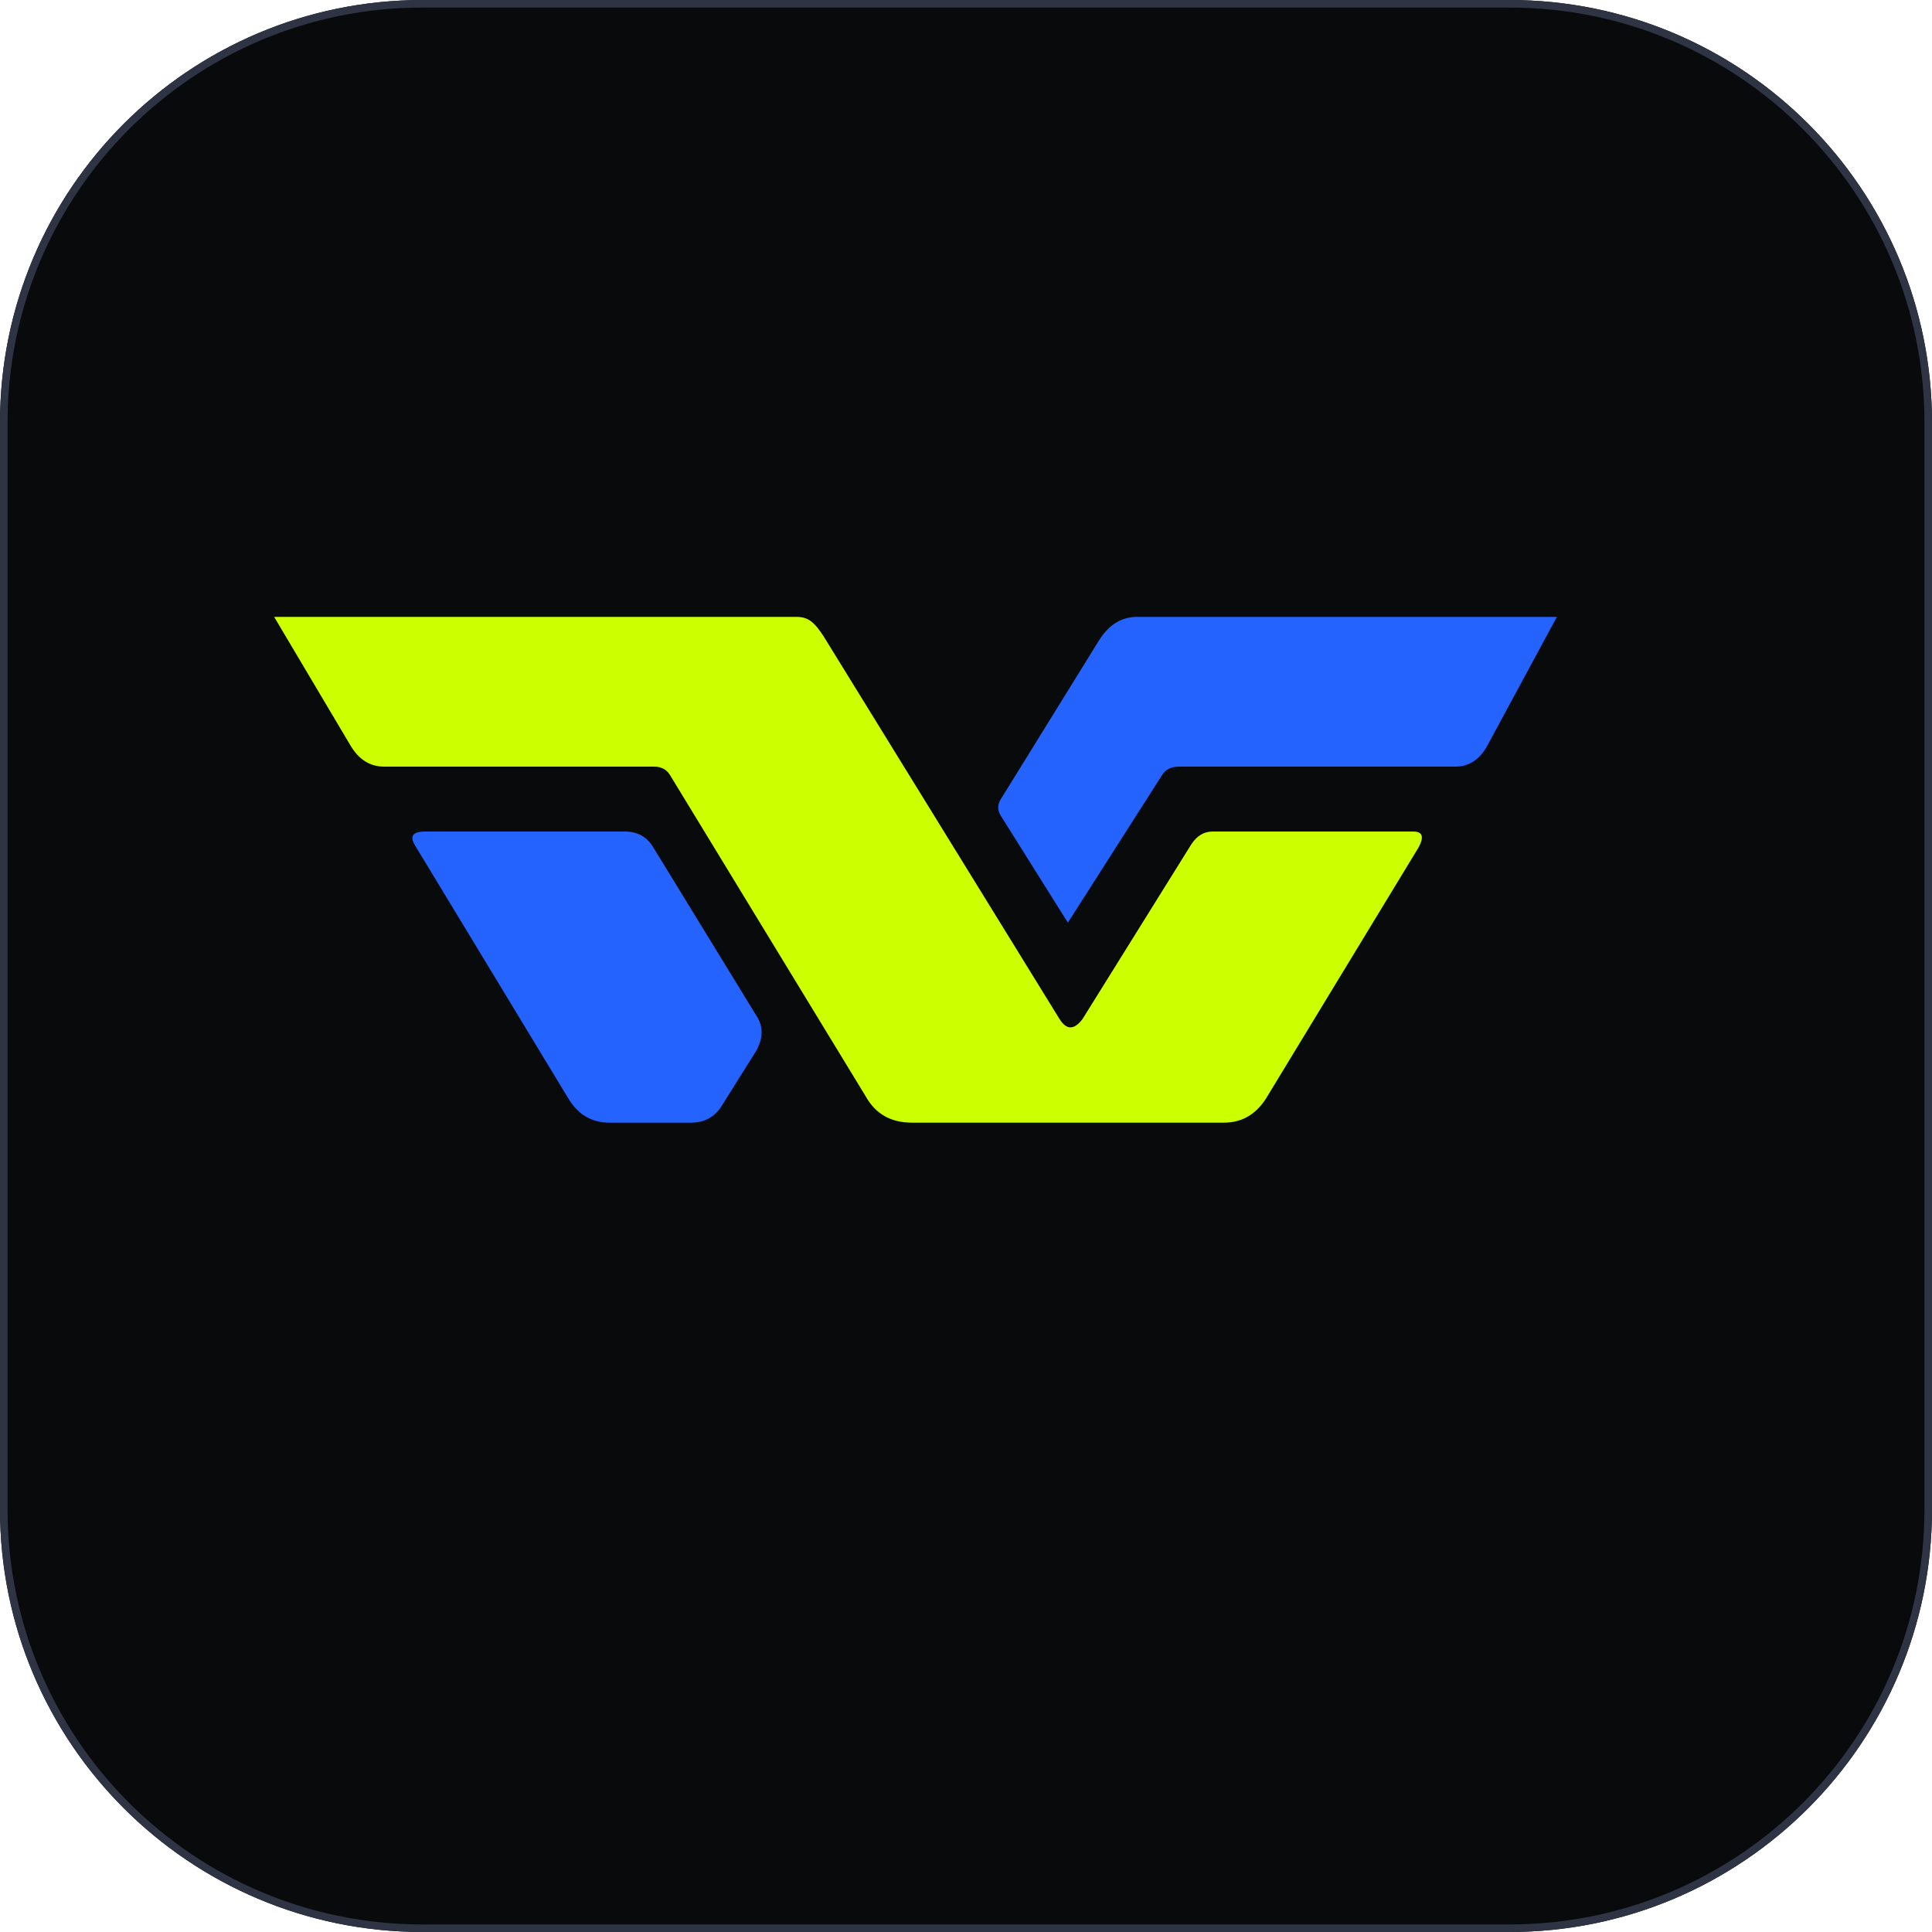
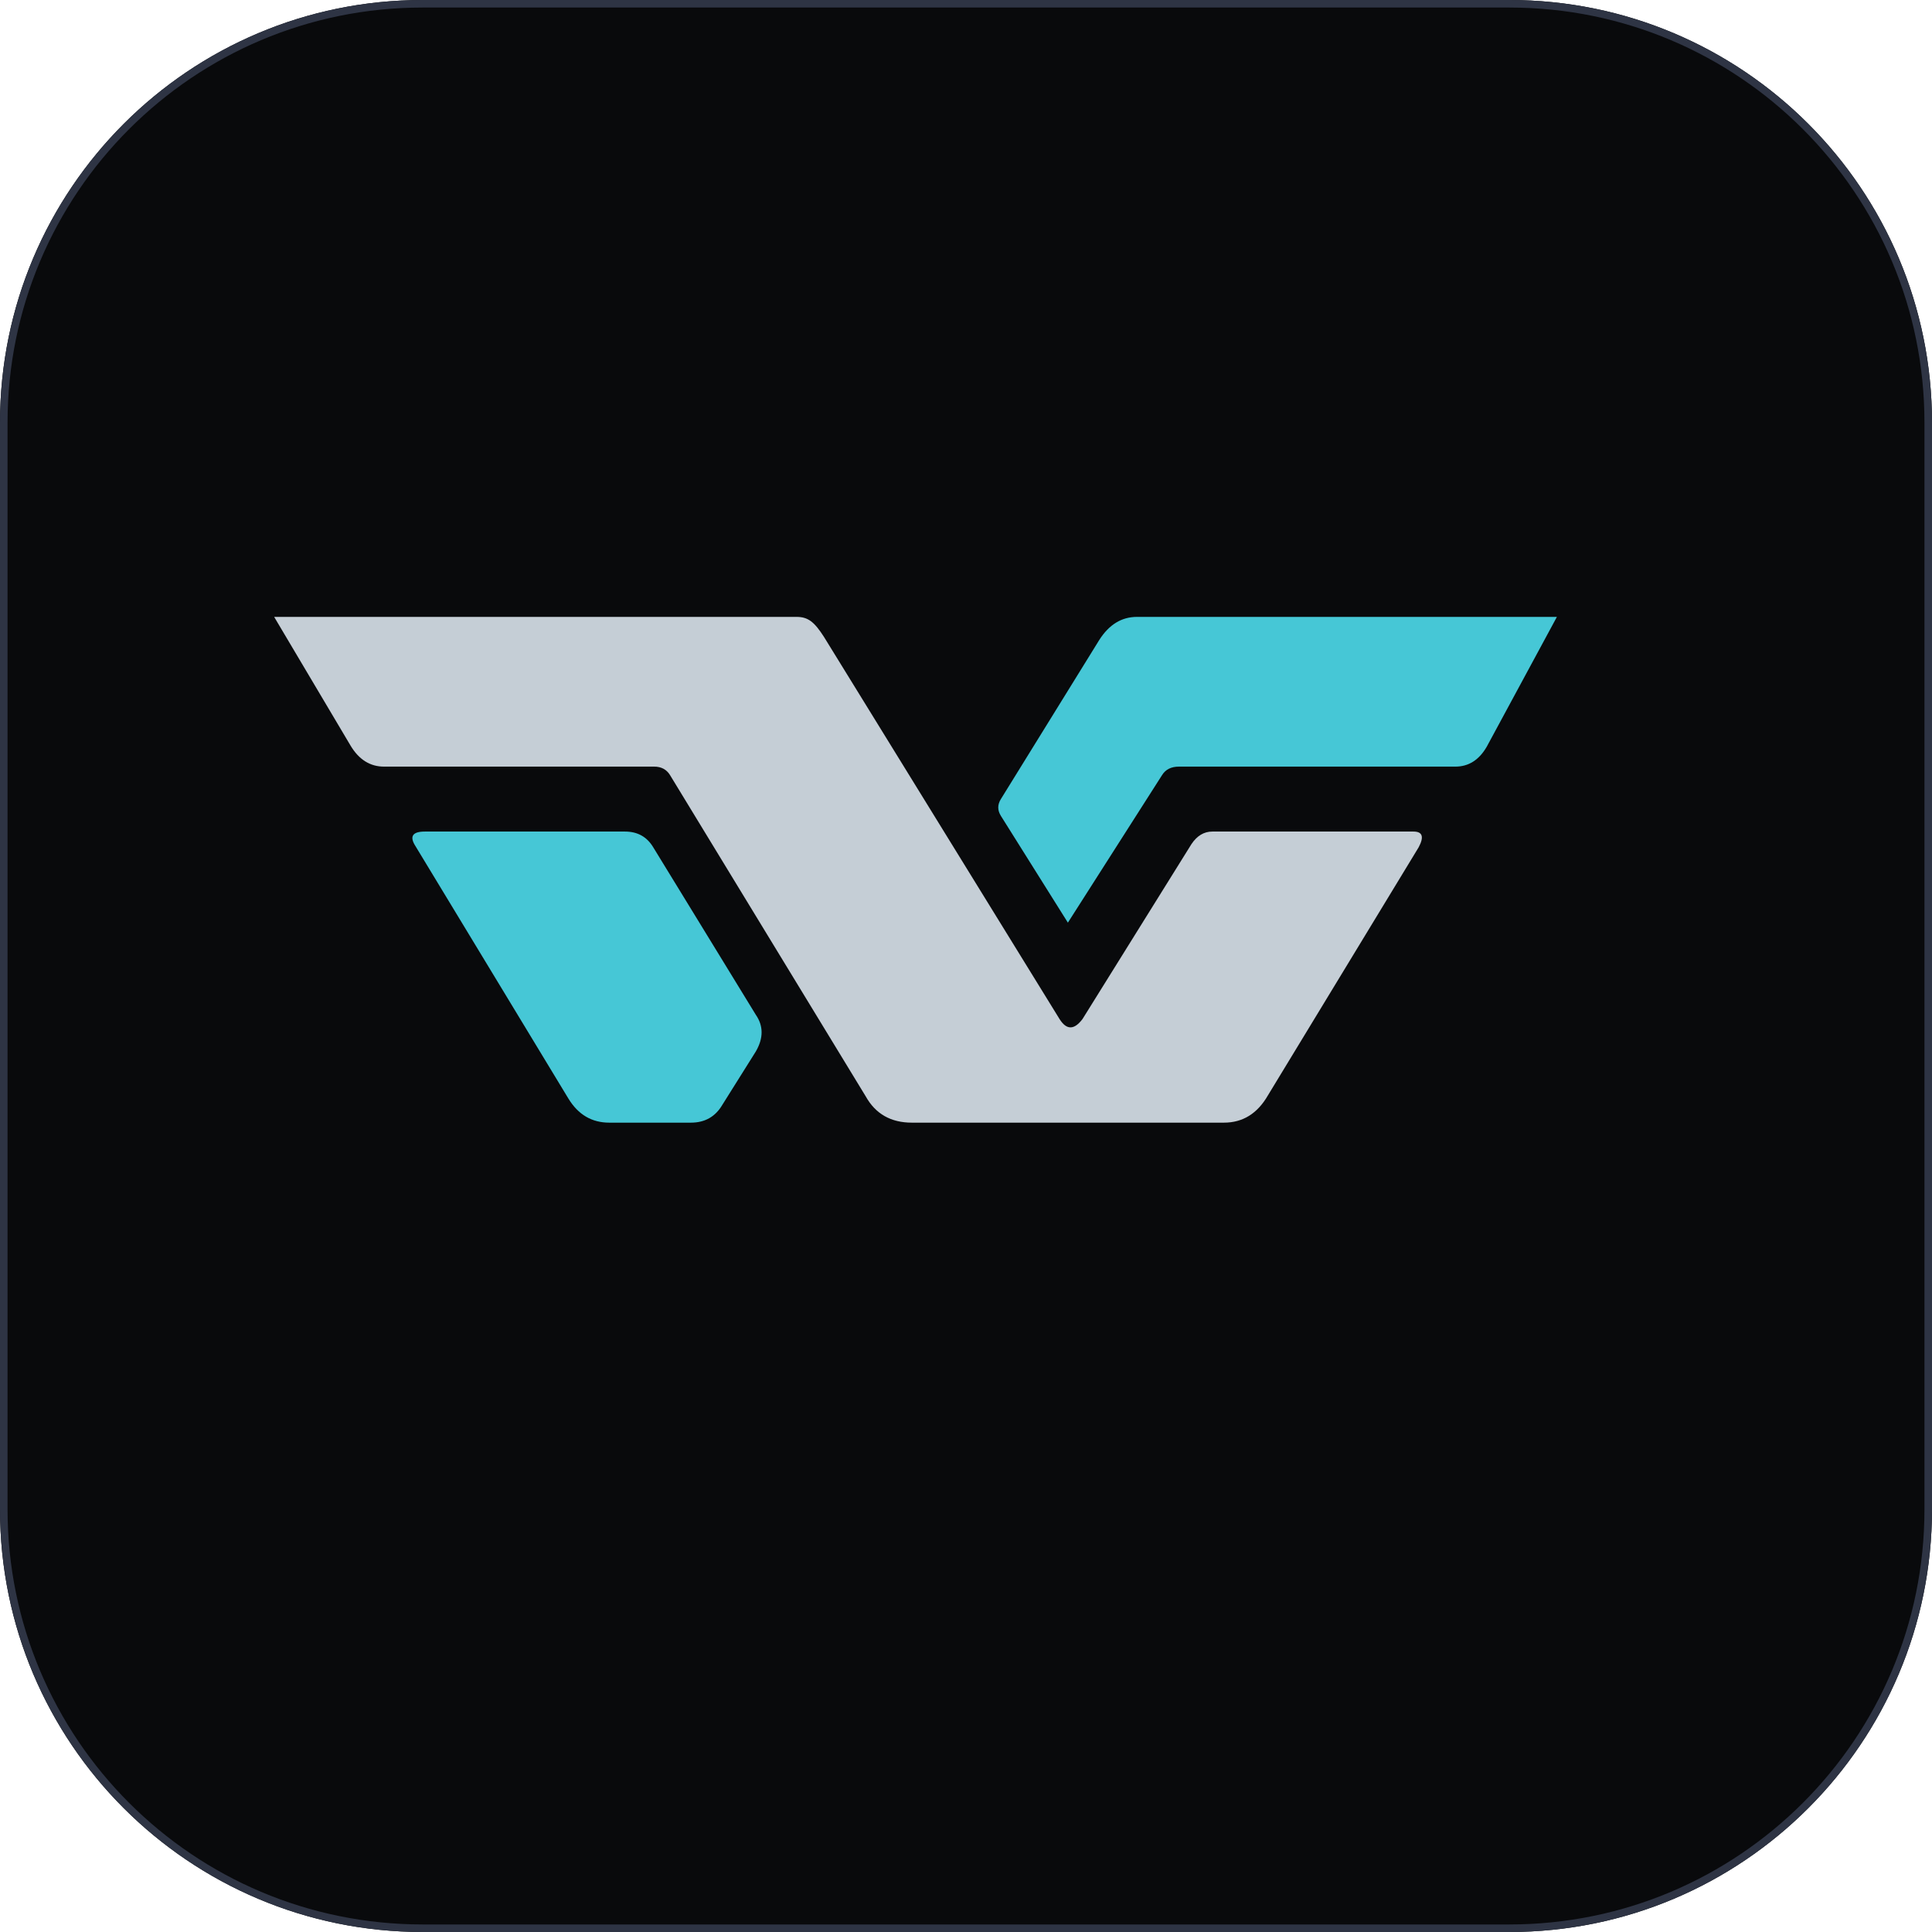
<svg xmlns="http://www.w3.org/2000/svg" width="100%" height="100%" viewBox="0 0 512 512" role="img" aria-labelledby="title description">
  <rect width="512" height="512" rx="112" fill="#090A0C" />
  <rect x="1" y="1" width="510" height="510" rx="111" fill="none" stroke="#2E3444" stroke-width="2" />
  <g transform="translate(61, 146) scale(1.11)">
-     <path id="shared-path" fill="#CCFF00" d="M 10.5,15.75 H 135.25 C 138,15.75 139.5,17 141.75,20.5 L 198,111.75 Q 200.5,115.75 203.5,111.75 L 229.5,70 Q 231.5,67 234.5,67 H 282.5 Q 285.75,67 283.75,70.75 L 247.75,130 Q 244,136.5 237.25,136.5 H 162.75 Q 155.25,136.5 151.75,130.25 L 105,53.5 Q 103.75,51.5 101.25,51.5 H 36.75 Q 31.75,51.5 28.75,46.5 Z" />
-     <path id="upper-path" fill="#2563FF" d="M 316.75,15.75 H 216.5 Q 211,15.75 207.5,21.25 L 184,59.25 Q 182.75,61.25 184,63.25 L 200,88.75 L 222.5,53.5 Q 223.75,51.5 226.5,51.5 H 292.5 Q 297.25,51.5 300,46.75 Z" />
-     <path id="lower-path" fill="#2563FF" d="M 46.5,67 H 94.25 Q 98.75,67 101,70.75 L 125.5,110.75 Q 128.25,114.75 125.5,119.5 L 117.5,132.25 Q 115,136.5 110,136.5 H 90.5 Q 84.25,136.5 80.75,130.75 L 44.25,70.5 Q 42,67 46.5,67 Z" />
+     <path id="shared-path" fill="#C5CED6" d="M 10.5,15.75 H 135.25 C 138,15.75 139.5,17 141.75,20.5 L 198,111.75 Q 200.5,115.75 203.5,111.75 L 229.5,70 Q 231.5,67 234.5,67 H 282.5 Q 285.75,67 283.75,70.75 L 247.75,130 Q 244,136.5 237.25,136.5 H 162.75 Q 155.25,136.5 151.75,130.25 L 105,53.5 Q 103.75,51.5 101.25,51.5 H 36.75 Q 31.75,51.5 28.75,46.5 Z" />
+     <path id="upper-path" fill="#46C7D6" d="M 316.75,15.75 H 216.5 Q 211,15.75 207.5,21.25 L 184,59.25 Q 182.75,61.25 184,63.25 L 200,88.75 L 222.5,53.5 Q 223.75,51.5 226.5,51.5 H 292.5 Q 297.25,51.5 300,46.75 Z" />
+     <path id="lower-path" fill="#46C7D6" d="M 46.5,67 H 94.25 Q 98.75,67 101,70.75 L 125.5,110.75 Q 128.25,114.75 125.5,119.5 L 117.5,132.25 Q 115,136.5 110,136.5 H 90.5 Q 84.25,136.5 80.75,130.75 L 44.25,70.5 Q 42,67 46.5,67 Z" />
  </g>
</svg>
